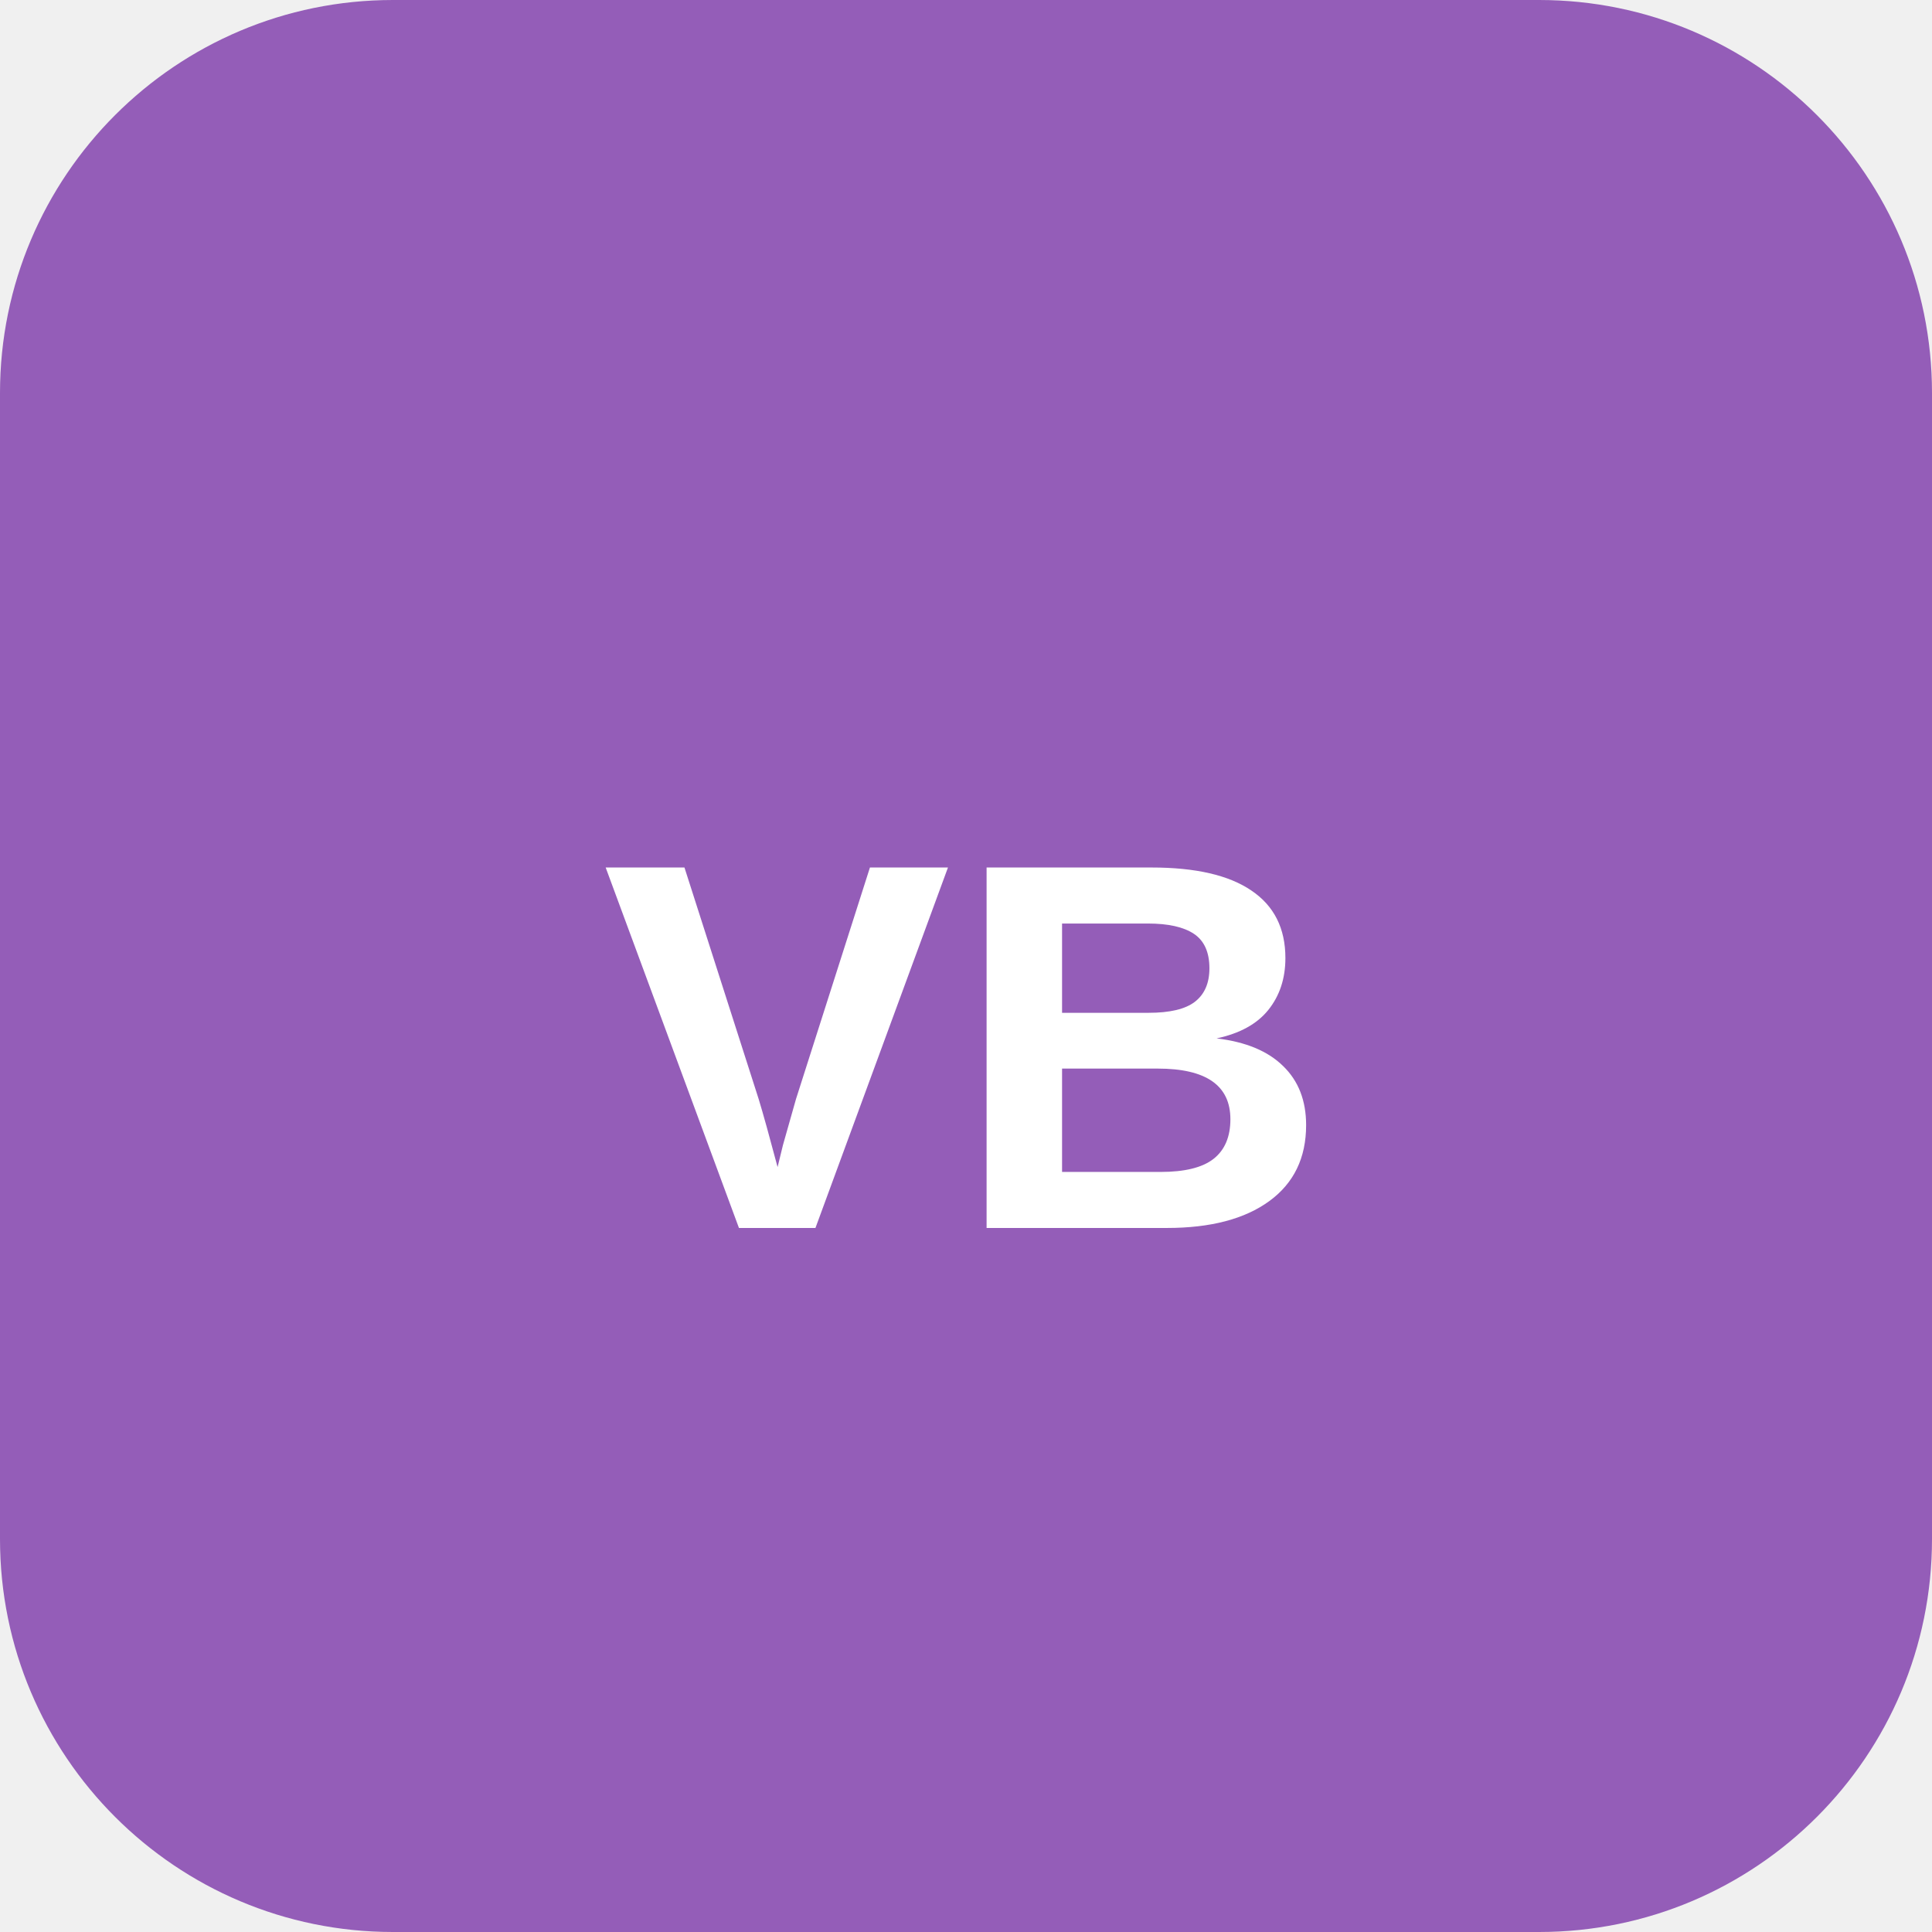
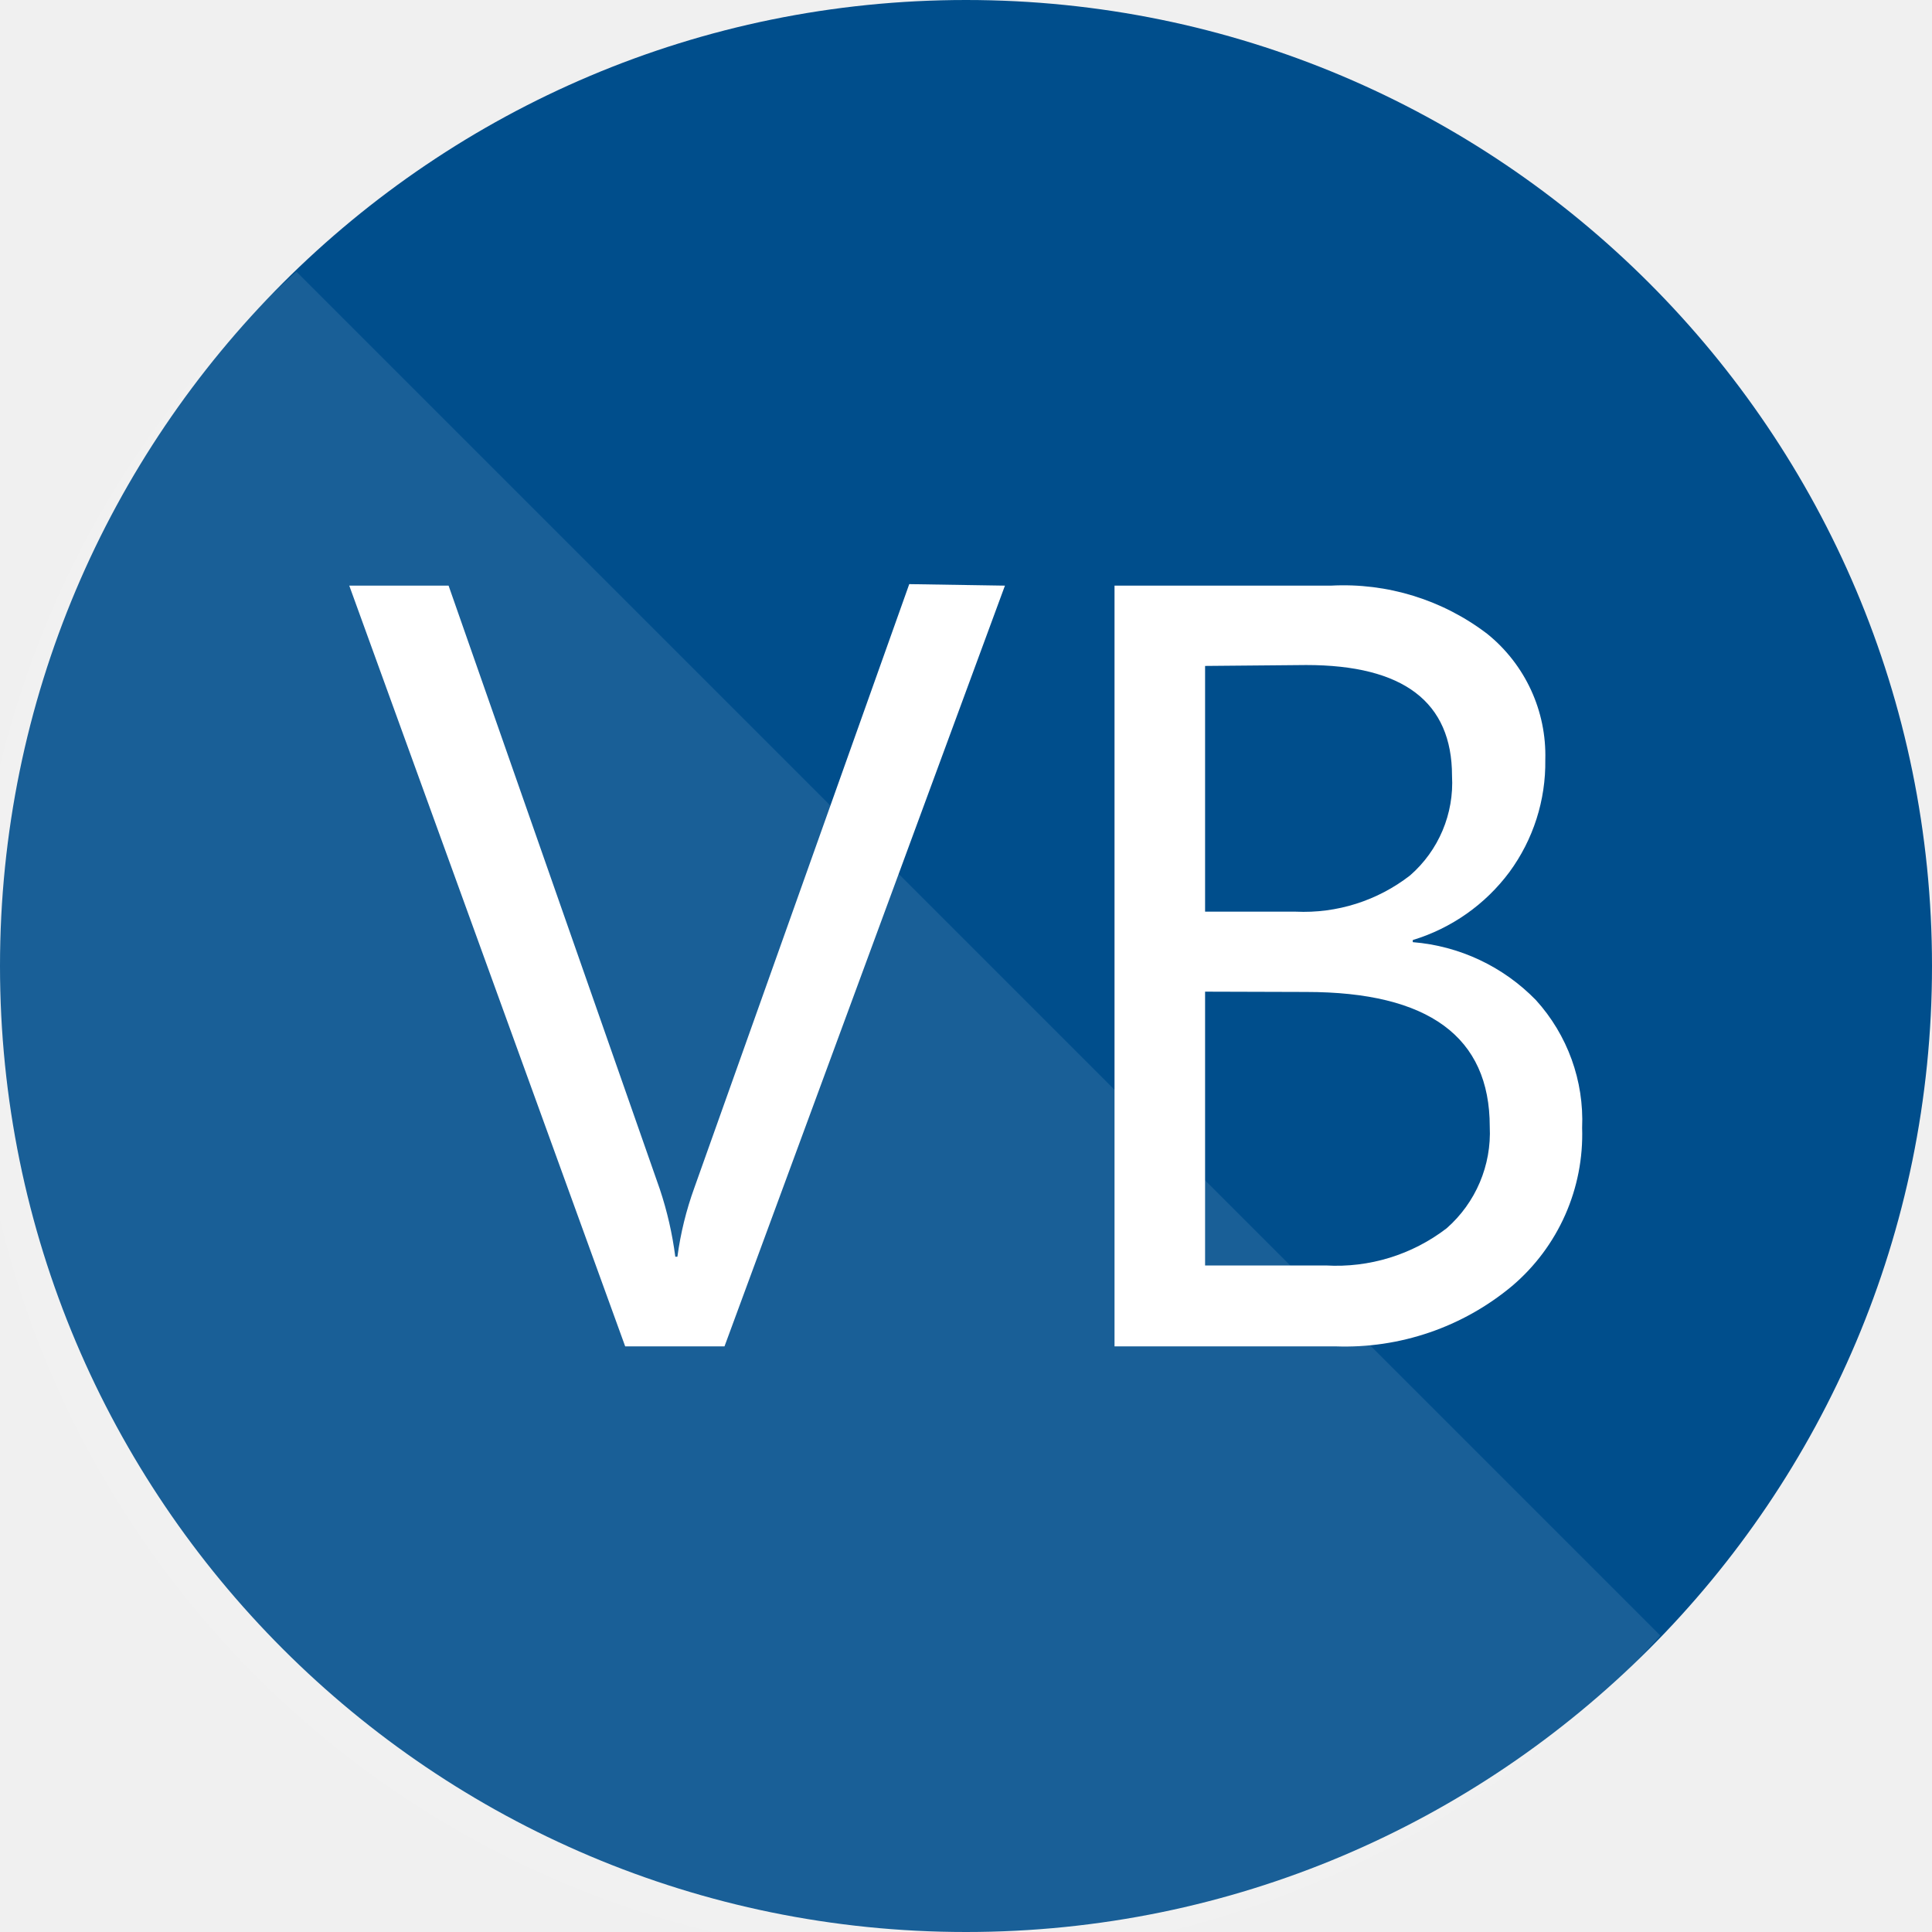
- <svg xmlns="http://www.w3.org/2000/svg" viewBox="0 0 118 118" fill="none">
-   <rect width="118" height="118" rx="24" fill="#945DB8" />
-   <text x="59" y="75" font-size="32" font-weight="bold" fill="white" text-anchor="middle" font-family="Arial">VB</text>
+ <svg xmlns="http://www.w3.org/2000/svg" id="Layer_1" viewBox="0 0 64 64">
+   <defs>
+     <style type="text/css">.cls-1{fill:#004e8c;}.cls-2,.cls-3{fill:#fff;}.cls-2{opacity:0.1;}</style>
+   </defs>
+   <circle class="cls-1" cx="32" cy="32" r="32" />
+   <path class="cls-2" d="M9.82,9A32,32,0,1,0,55,54.18Z" />
+   <path class="cls-3" d="M33.29,19.4,24,44.6H20.71L11.57,19.4h3.29l7,20a11.87,11.87,0,0,1,.51,2.23h.07A11,11,0,0,1,23,39.35l7.12-20Z" />
+   <path class="cls-3" d="M36.92,44.6V19.4h7.17A7.84,7.84,0,0,1,49.27,21a5.17,5.17,0,0,1,1.92,4.17A6.13,6.13,0,0,1,50,28.89a6.26,6.26,0,0,1-3.2,2.25v.07a6.41,6.41,0,0,1,4.08,1.92,5.92,5.92,0,0,1,1.53,4.23,6.59,6.59,0,0,1-2.32,5.24,8.64,8.64,0,0,1-5.85,2Zm3-22.54v8.14h3A5.74,5.74,0,0,0,46.71,29a4.07,4.07,0,0,0,1.39-3.3q0-3.67-4.83-3.67Zm0,10.79v9.07h4a6,6,0,0,0,4-1.23,4.21,4.21,0,0,0,1.43-3.37q0-4.46-6.08-4.46Z" />
</svg>
